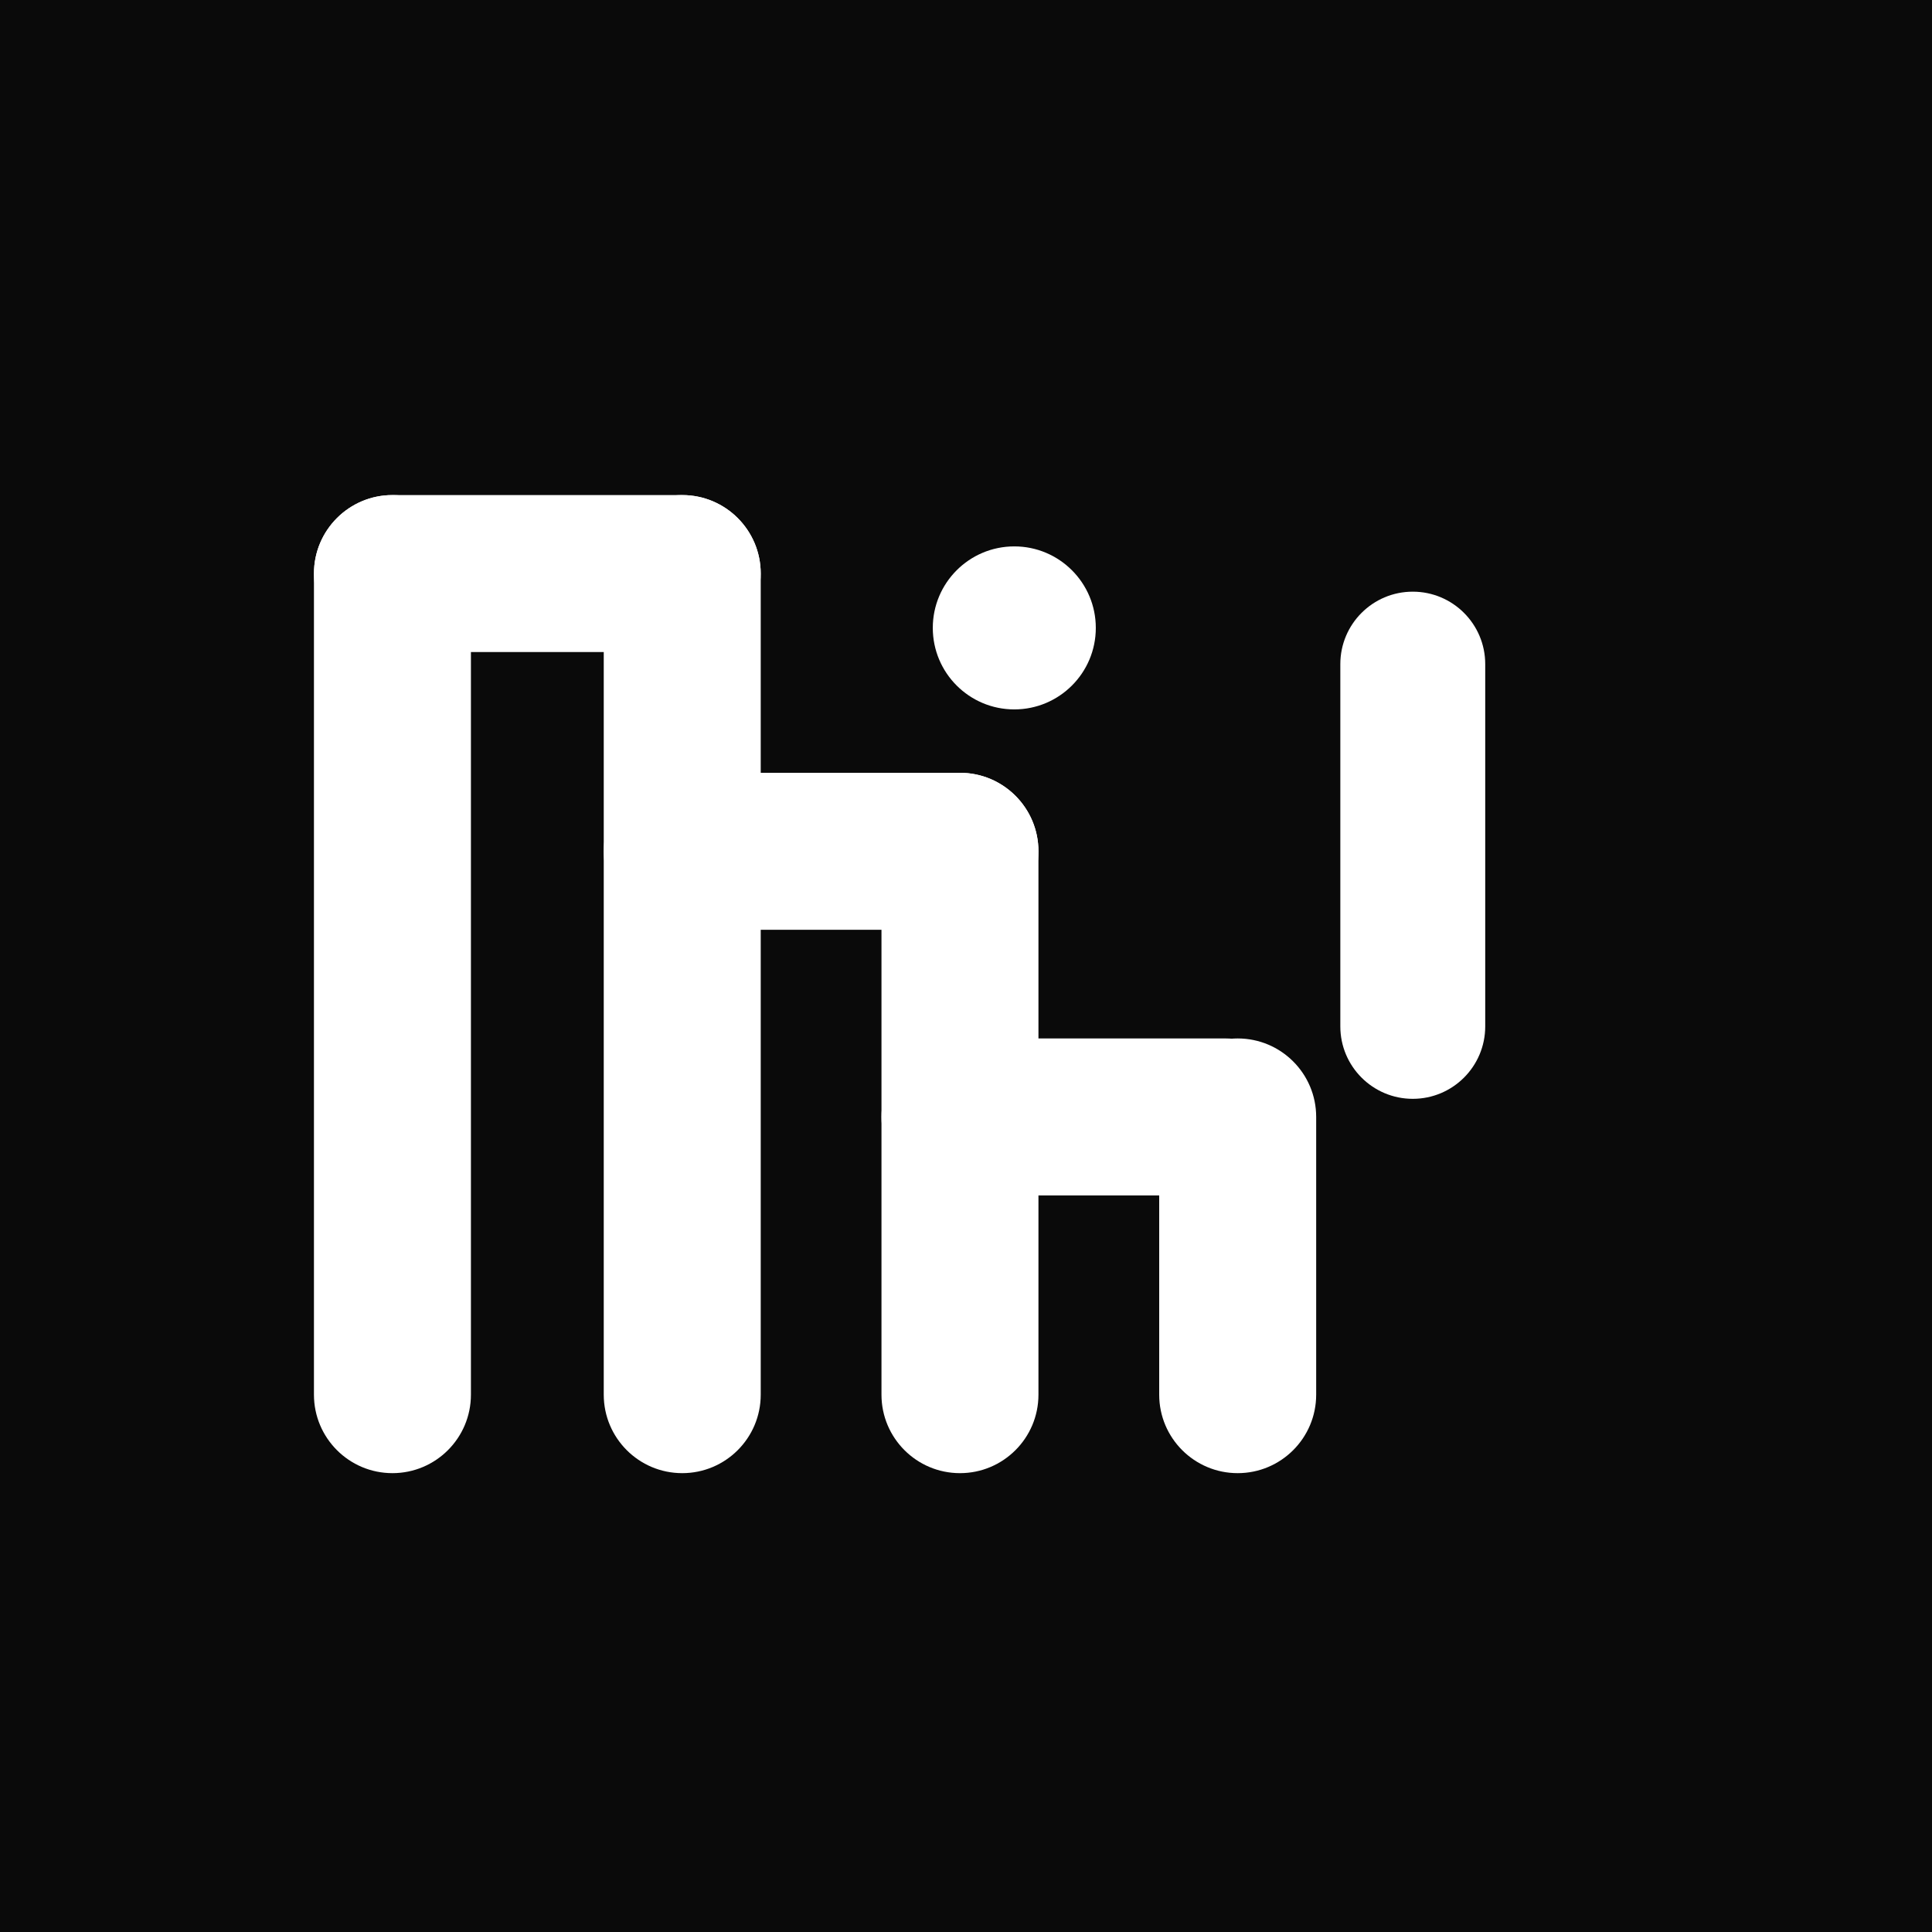
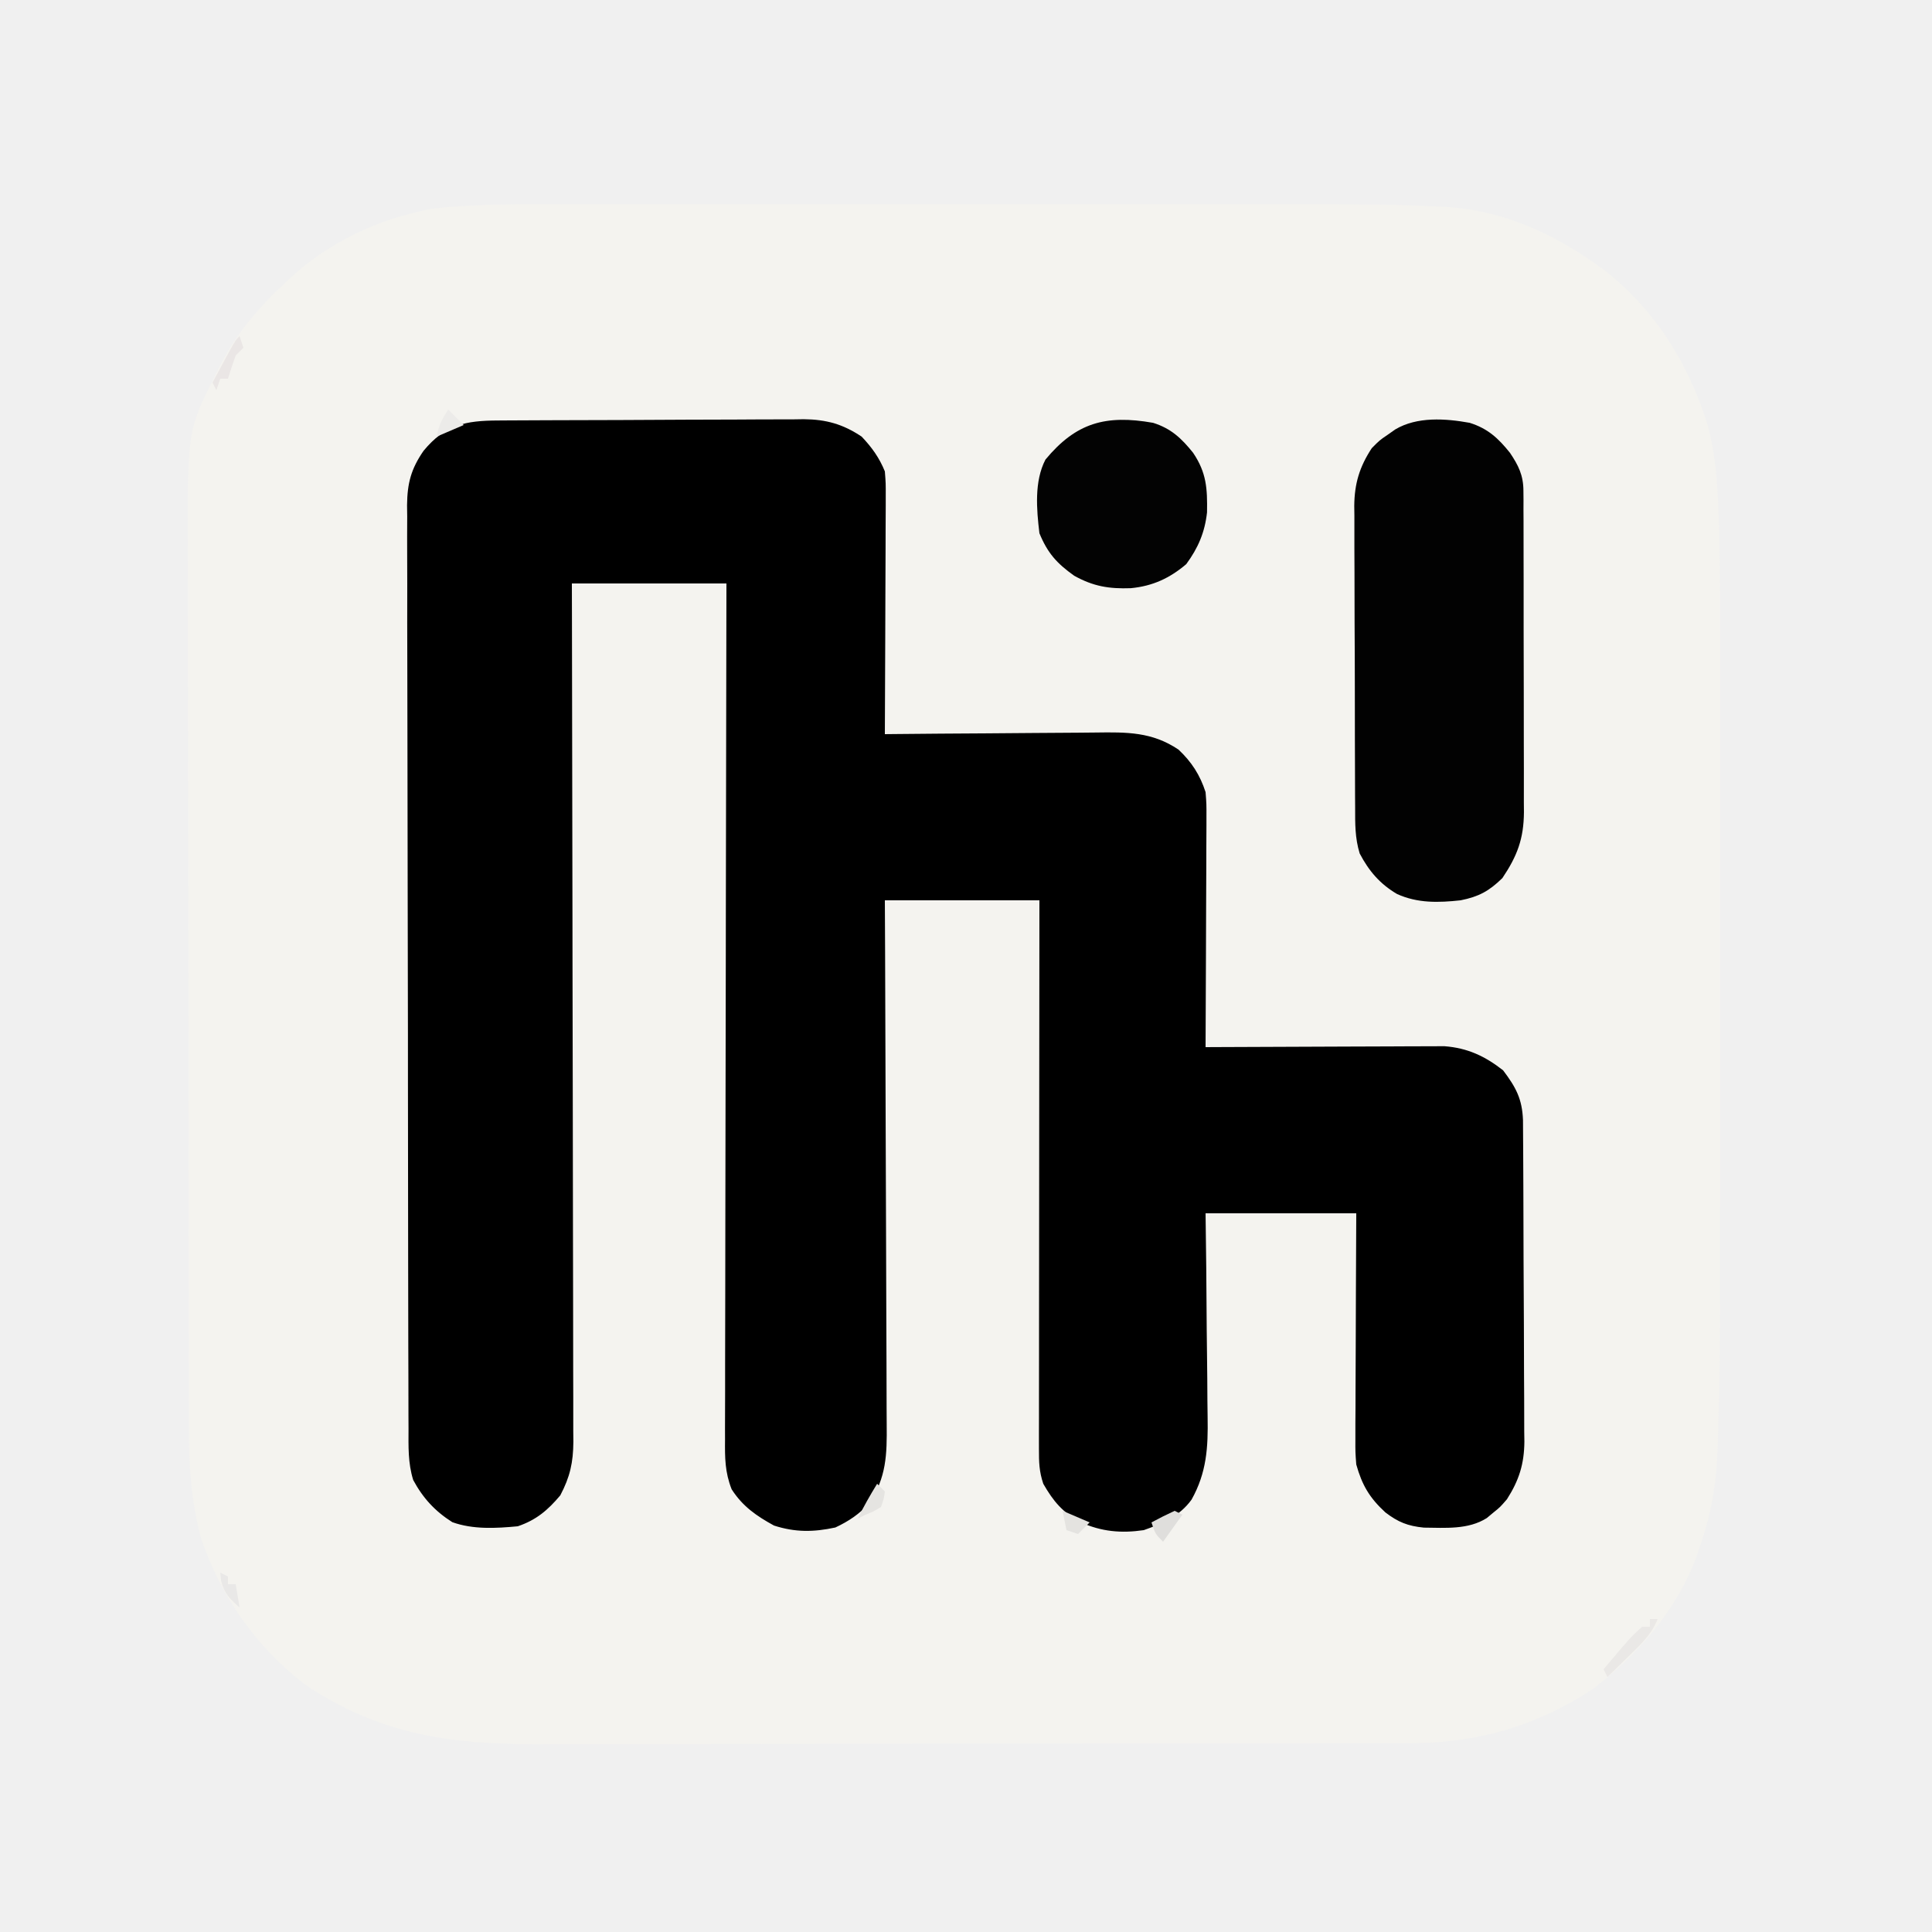
- <svg xmlns="http://www.w3.org/2000/svg" viewBox="0 0 32 32" role="img" aria-label="Lazur">
-   <rect width="32" height="32" fill="#0a0a0a" />
-   <g fill="#ffffff">
-     <rect x="5.2" y="8.2" width="2.6" height="16.2" rx="1.3" />
-     <rect x="5.2" y="8.2" width="7.4" height="2.6" rx="1.3" />
-     <rect x="10" y="8.2" width="2.6" height="16.2" rx="1.3" />
-     <rect x="10" y="12.8" width="7.2" height="2.6" rx="1.3" />
-     <rect x="14.6" y="12.8" width="2.6" height="11.6" rx="1.3" />
-     <rect x="14.6" y="17.2" width="7" height="2.6" rx="1.3" />
-     <rect x="19.2" y="17.2" width="2.6" height="7.2" rx="1.3" />
-     <circle cx="16.8" cy="10.4" r="1.35" />
-     <rect x="22.2" y="9.8" width="2.4" height="8.4" rx="1.2" />
-   </g>
+ <svg xmlns="http://www.w3.org/2000/svg" version="1.1" width="500" height="500" viewBox="0 0 500 500" preserveAspectRatio="xMidYMid meet">
+   <path d="M0 0 C2.298 -0.001 4.596 -0.003 6.894 -0.005 C13.101 -0.01 19.307 -0.008 25.514 -0.005 C32.035 -0.002 38.555 -0.005 45.076 -0.006 C56.727 -0.008 68.379 -0.005 80.03 -0 C90.558 0.004 101.086 0.004 111.613 -0.001 C123.881 -0.006 136.149 -0.008 148.416 -0.005 C154.894 -0.004 161.373 -0.004 167.851 -0.007 C173.948 -0.01 180.045 -0.008 186.142 -0.002 C188.366 -0.001 190.59 -0.001 192.814 -0.003 C202.926 -0.012 213.018 0.028 223.117 0.571 C223.835 0.609 224.552 0.647 225.291 0.687 C241.063 1.654 255.25 8.566 267.649 18.153 C280.118 28.495 288.138 41.695 292.962 57.098 C294.602 63.284 295.298 69.353 295.602 75.718 C295.664 76.955 295.664 76.955 295.727 78.217 C296.173 88.028 296.173 97.836 296.162 107.654 C296.163 109.738 296.165 111.822 296.167 113.906 C296.171 119.51 296.17 125.114 296.167 130.718 C296.164 136.63 296.166 142.542 296.168 148.454 C296.17 158.387 296.167 168.321 296.163 178.255 C296.157 189.663 296.159 201.07 296.164 212.478 C296.169 222.339 296.17 232.201 296.167 242.062 C296.165 247.922 296.165 253.782 296.169 259.642 C296.189 301.407 296.189 301.407 295.633 319.151 C295.601 320.27 295.568 321.389 295.535 322.541 C295.207 331.166 293.894 338.971 291.032 347.129 C290.671 348.197 290.31 349.264 289.938 350.364 C284.828 363.97 274.738 375.552 263.204 384.266 C248.388 394.023 233.078 398.285 215.49 398.27 C214.44 398.273 213.391 398.276 212.309 398.279 C208.798 398.287 205.287 398.289 201.776 398.291 C199.256 398.295 196.736 398.3 194.216 398.306 C187.372 398.319 180.529 398.325 173.686 398.33 C169.407 398.332 165.129 398.337 160.85 398.341 C148.989 398.353 137.127 398.364 125.266 398.367 C124.507 398.367 123.749 398.367 122.967 398.368 C122.207 398.368 121.447 398.368 120.664 398.368 C119.124 398.369 117.584 398.369 116.044 398.37 C114.898 398.37 114.898 398.37 113.729 398.37 C101.362 398.374 88.995 398.392 76.628 398.415 C63.91 398.439 51.193 398.451 38.475 398.452 C31.343 398.453 24.211 398.459 17.079 398.477 C10.366 398.494 3.653 398.496 -3.061 398.487 C-5.517 398.486 -7.974 398.491 -10.43 398.5 C-32.707 398.585 -51.012 395.861 -69.968 383.129 C-82.607 373.496 -92.076 359.992 -97.03 344.891 C-99.535 335.416 -100.117 326.079 -100.108 316.315 C-100.111 315.261 -100.114 314.206 -100.117 313.119 C-100.126 309.603 -100.127 306.087 -100.129 302.57 C-100.134 300.042 -100.139 297.513 -100.144 294.984 C-100.157 288.127 -100.164 281.269 -100.168 274.411 C-100.171 270.122 -100.175 265.833 -100.179 261.544 C-100.192 249.649 -100.202 237.754 -100.205 225.859 C-100.206 225.099 -100.206 224.339 -100.206 223.556 C-100.206 222.794 -100.206 222.033 -100.207 221.248 C-100.207 219.704 -100.208 218.161 -100.208 216.618 C-100.208 215.852 -100.208 215.087 -100.209 214.298 C-100.213 201.902 -100.23 189.507 -100.253 177.112 C-100.277 164.359 -100.29 151.607 -100.291 138.854 C-100.292 131.705 -100.297 124.555 -100.316 117.406 C-100.333 110.677 -100.334 103.948 -100.325 97.219 C-100.325 94.758 -100.329 92.297 -100.339 89.837 C-100.457 58.561 -100.457 58.561 -93.28 44.317 C-92.762 43.254 -92.762 43.254 -92.234 42.169 C-89.216 36.189 -85.539 31.038 -80.968 26.129 C-80.143 25.243 -79.318 24.356 -78.468 23.442 C-77.23 22.297 -77.23 22.297 -75.968 21.129 C-75.443 20.611 -74.918 20.093 -74.378 19.559 C-64.058 9.828 -50.863 3.655 -36.968 1.129 C-24.697 -0.265 -12.328 -0.012 0 0 Z " fill="#F4F3EF" transform="translate(148.9678,52.87061)" />
+   <path d="M0 0 C0.914 -0.007 1.828 -0.013 2.77 -0.02 C5.8 -0.04 8.829 -0.051 11.859 -0.061 C12.894 -0.065 13.929 -0.069 14.996 -0.074 C20.478 -0.094 25.959 -0.109 31.441 -0.118 C37.096 -0.129 42.75 -0.164 48.405 -0.203 C52.759 -0.23 57.112 -0.238 61.466 -0.241 C63.55 -0.246 65.634 -0.258 67.718 -0.276 C70.64 -0.301 73.562 -0.3 76.484 -0.293 C77.339 -0.306 78.194 -0.319 79.075 -0.332 C84.858 -0.282 89.229 0.935 94.066 4.177 C96.687 6.936 98.644 9.654 100.066 13.177 C100.306 16.24 100.306 16.24 100.293 19.873 C100.293 20.537 100.293 21.201 100.294 21.885 C100.292 24.071 100.277 26.257 100.261 28.443 C100.257 29.961 100.254 31.48 100.252 32.999 C100.245 36.991 100.225 40.982 100.203 44.974 C100.183 49.049 100.173 53.125 100.163 57.2 C100.142 65.193 100.108 73.185 100.066 81.177 C101.317 81.164 101.317 81.164 102.593 81.15 C110.479 81.07 118.364 81.009 126.249 80.97 C130.303 80.949 134.356 80.921 138.409 80.875 C142.326 80.832 146.242 80.808 150.158 80.797 C151.648 80.79 153.137 80.776 154.627 80.754 C162.648 80.642 169.217 80.558 176.066 85.177 C179.453 88.357 181.635 91.756 183.066 96.177 C183.306 99.284 183.306 99.284 183.293 102.803 C183.293 103.448 183.293 104.092 183.294 104.756 C183.292 106.872 183.277 108.987 183.261 111.103 C183.257 112.575 183.254 114.048 183.252 115.521 C183.245 119.386 183.225 123.25 183.203 127.115 C183.182 131.064 183.173 135.012 183.163 138.96 C183.142 146.699 183.108 154.438 183.066 162.177 C183.867 162.173 184.668 162.168 185.493 162.164 C193.055 162.123 200.617 162.093 208.18 162.073 C212.067 162.063 215.955 162.049 219.842 162.026 C223.596 162.004 227.35 161.992 231.105 161.987 C232.534 161.984 233.964 161.976 235.394 161.966 C237.402 161.951 239.41 161.95 241.418 161.95 C242.559 161.946 243.701 161.941 244.876 161.936 C250.86 162.388 255.367 164.5 260.066 168.177 C263.359 172.539 265.004 175.543 265.213 181.053 C265.228 182.708 265.237 184.364 265.243 186.02 C265.249 186.924 265.256 187.828 265.263 188.76 C265.282 191.757 265.294 194.754 265.304 197.751 C265.308 198.776 265.312 199.8 265.316 200.855 C265.337 206.278 265.351 211.702 265.361 217.125 C265.372 222.719 265.406 228.313 265.446 233.907 C265.472 238.215 265.481 242.522 265.484 246.83 C265.489 248.891 265.501 250.953 265.519 253.014 C265.544 255.906 265.543 258.796 265.536 261.688 C265.555 262.956 265.555 262.956 265.574 264.25 C265.524 270.056 264.196 274.273 261.066 279.177 C259.284 281.236 259.284 281.236 257.566 282.615 C256.998 283.088 256.431 283.561 255.847 284.048 C251.019 287.108 245.083 286.565 239.558 286.525 C235.391 286.11 232.912 285.109 229.613 282.599 C225.501 278.82 223.568 275.536 222.066 270.177 C221.825 266.988 221.825 266.988 221.839 263.529 C221.839 261.578 221.839 261.578 221.839 259.587 C221.849 258.182 221.86 256.777 221.87 255.372 C221.874 253.924 221.877 252.475 221.879 251.026 C221.887 247.228 221.906 243.431 221.928 239.633 C221.952 235.069 221.962 230.504 221.973 225.939 C221.993 219.018 222.031 212.098 222.066 205.177 C209.196 205.177 196.326 205.177 183.066 205.177 C183.153 212.15 183.153 212.15 183.241 219.263 C183.267 222.225 183.291 225.187 183.31 228.15 C183.34 232.842 183.375 237.533 183.443 242.224 C183.498 246.011 183.527 249.797 183.54 253.584 C183.549 255.022 183.567 256.459 183.594 257.897 C183.737 265.774 183.361 272.265 179.435 279.287 C176.314 283.594 171.934 285.453 167.066 287.177 C161.206 288.032 156.099 287.572 150.691 285.115 C146.038 282.518 143.704 279.773 141.066 275.177 C139.986 271.937 139.943 269.606 139.945 266.198 C139.943 264.323 139.943 264.323 139.941 262.411 C139.945 261.024 139.948 259.637 139.952 258.25 C139.952 256.792 139.952 255.333 139.952 253.875 C139.951 249.912 139.957 245.95 139.964 241.987 C139.971 237.847 139.971 233.707 139.972 229.567 C139.975 221.726 139.984 213.885 139.994 206.044 C140.005 197.118 140.01 188.192 140.015 179.266 C140.026 160.903 140.044 142.54 140.066 124.177 C126.866 124.177 113.666 124.177 100.066 124.177 C100.097 130.839 100.097 130.839 100.129 137.636 C100.195 152.308 100.24 166.981 100.273 181.653 C100.294 190.549 100.322 199.445 100.367 208.341 C100.407 216.097 100.433 223.852 100.442 231.607 C100.447 235.712 100.459 239.817 100.489 243.922 C100.516 247.79 100.524 251.657 100.518 255.525 C100.519 256.94 100.527 258.356 100.542 259.772 C100.624 267.668 100.464 273.484 96.066 280.177 C93.49 283.001 90.732 284.866 87.253 286.49 C81.613 287.706 76.897 287.767 71.378 285.99 C66.823 283.497 63.246 281.02 60.416 276.602 C58.665 272.162 58.658 268.414 58.705 263.686 C58.702 262.737 58.7 261.789 58.697 260.812 C58.692 257.638 58.709 254.465 58.725 251.291 C58.726 249.014 58.725 246.737 58.724 244.461 C58.723 238.281 58.741 232.102 58.761 225.923 C58.78 219.465 58.782 213.007 58.786 206.548 C58.794 195.709 58.813 184.87 58.839 174.031 C58.867 162.867 58.888 151.704 58.901 140.541 C58.902 139.853 58.902 139.164 58.903 138.455 C58.907 135.001 58.911 131.548 58.915 128.094 C58.946 99.455 58.999 70.816 59.066 42.177 C45.866 42.177 32.666 42.177 19.066 42.177 C19.072 45.03 19.079 47.884 19.086 50.824 C19.146 76.995 19.19 103.167 19.219 129.339 C19.223 132.77 19.227 136.201 19.23 139.632 C19.231 140.315 19.232 140.998 19.233 141.702 C19.246 152.758 19.27 163.814 19.297 174.87 C19.325 186.217 19.342 197.563 19.348 208.91 C19.352 215.282 19.361 221.655 19.383 228.027 C19.403 234.024 19.41 240.022 19.405 246.019 C19.406 248.221 19.412 250.422 19.423 252.624 C19.438 255.63 19.435 258.635 19.426 261.641 C19.435 262.512 19.444 263.383 19.453 264.28 C19.413 269.672 18.591 273.389 16.066 278.177 C12.828 282.027 9.842 284.556 5.066 286.177 C-0.545 286.705 -6.489 287.049 -11.872 285.115 C-16.351 282.281 -19.486 278.871 -21.996 274.201 C-23.373 269.762 -23.22 265.496 -23.208 260.873 C-23.214 259.825 -23.219 258.777 -23.224 257.697 C-23.239 254.179 -23.24 250.662 -23.241 247.145 C-23.248 244.625 -23.257 242.105 -23.266 239.585 C-23.288 232.736 -23.297 225.887 -23.302 219.038 C-23.305 214.76 -23.312 210.481 -23.319 206.203 C-23.338 194.354 -23.355 182.504 -23.358 170.655 C-23.358 169.897 -23.358 169.139 -23.358 168.358 C-23.359 166.821 -23.359 165.285 -23.359 163.748 C-23.359 162.986 -23.36 162.223 -23.36 161.437 C-23.36 160.673 -23.36 159.91 -23.36 159.123 C-23.364 146.748 -23.391 134.374 -23.428 122 C-23.466 109.289 -23.486 96.578 -23.486 83.868 C-23.487 76.734 -23.495 69.6 -23.524 62.465 C-23.551 55.755 -23.553 49.046 -23.536 42.336 C-23.535 39.873 -23.541 37.411 -23.557 34.949 C-23.578 31.586 -23.567 28.225 -23.549 24.862 C-23.562 23.889 -23.575 22.916 -23.589 21.913 C-23.519 16.217 -22.561 12.548 -19.312 7.838 C-13.714 1.087 -8.52 0.026 0 0 Z " fill="#000000" transform="translate(128.9343,108.823)" />
+   <path d="M0 0 C4.682 1.476 7.377 3.961 10.418 7.758 C12.626 11.028 13.893 13.592 13.905 17.577 C13.912 18.363 13.919 19.149 13.927 19.96 C13.924 20.813 13.922 21.667 13.919 22.546 C13.924 23.452 13.929 24.358 13.935 25.292 C13.949 28.289 13.948 31.285 13.945 34.281 C13.949 36.366 13.954 38.451 13.958 40.536 C13.966 44.908 13.965 49.28 13.96 53.653 C13.954 59.248 13.971 64.843 13.995 70.438 C14.009 74.746 14.01 79.053 14.007 83.361 C14.008 85.423 14.013 87.486 14.023 89.548 C14.035 92.437 14.028 95.325 14.017 98.214 C14.028 99.485 14.028 99.485 14.04 100.782 C13.98 107.635 12.325 112.078 8.457 117.824 C5.007 121.197 2.349 122.636 -2.355 123.574 C-8.074 124.198 -13.47 124.354 -18.793 121.949 C-23.217 119.346 -26.076 116.013 -28.47 111.45 C-29.705 107.44 -29.65 103.678 -29.646 99.505 C-29.653 98.6 -29.659 97.695 -29.666 96.763 C-29.685 93.777 -29.689 90.791 -29.691 87.805 C-29.698 85.723 -29.705 83.642 -29.712 81.561 C-29.724 77.199 -29.727 72.837 -29.726 68.475 C-29.726 62.897 -29.753 57.319 -29.788 51.74 C-29.81 47.441 -29.814 43.143 -29.813 38.844 C-29.815 36.788 -29.824 34.732 -29.84 32.676 C-29.859 29.794 -29.853 26.914 -29.841 24.032 C-29.853 23.19 -29.864 22.347 -29.875 21.479 C-29.814 15.711 -28.522 11.425 -25.355 6.574 C-23.32 4.516 -23.32 4.516 -21.293 3.137 C-20.621 2.664 -19.95 2.191 -19.258 1.703 C-13.612 -1.647 -6.284 -1.136 0 0 Z " fill="#020202" transform="translate(380.3555,109.4258)" />
+   <path d="M0 0 C4.647 1.468 7.334 3.991 10.352 7.758 C13.822 12.897 14.061 17.002 13.957 23.172 C13.378 28.367 11.663 32.373 8.578 36.574 C4.288 40.225 -0.144 42.264 -5.777 42.797 C-11.37 42.991 -15.44 42.352 -20.422 39.574 C-24.946 36.355 -27.317 33.693 -29.422 28.574 C-30.157 22.439 -30.797 15.16 -27.859 9.512 C-19.967 0.001 -12.344 -2.17 0 0 Z " fill="#030303" transform="translate(298.4219,109.4258)" />
+   <path d="M0 0 C0.66 0 1.32 0 2 0 C0.39 4.074 -2.538 6.765 -5.625 9.75 C-6.141 10.257 -6.656 10.763 -7.188 11.285 C-8.454 12.528 -9.726 13.765 -11 15 C-11.33 14.34 -11.66 13.68 -12 13 C-4.95 4.634 -4.95 4.634 -2 2 C-1.34 2 -0.68 2 0 2 C0 1.34 0 0.68 0 0 Z " fill="#EAE8E6" transform="translate(427,419)" />
+   <path d="M0 0 C0.33 0.99 0.66 1.98 1 3 C0.34 3.66 -0.32 4.32 -1 5 C-1.714 6.984 -2.386 8.983 -3 11 C-3.66 11 -4.32 11 -5 11 C-5.33 11.99 -5.66 12.98 -6 14 C-6.33 13.34 -6.66 12.68 -7 12 C-6.023 10.186 -5.043 8.374 -4.062 6.562 C-3.517 5.553 -2.972 4.544 -2.41 3.504 C-1 1 -1 1 0 0 Z " fill="#EAE6E5" transform="translate(62,87)" />
+   <path d="M0 0 C0.66 0.33 1.32 0.66 2 1 C0.35 3.31 -1.3 5.62 -3 8 C-5 6 -5 6 -6 3 C-4.035 1.932 -2.031 0.934 0 0 Z " fill="#DFDEDC" transform="translate(304,391)" />
+   <path d="M0 0 C3.465 1.485 3.465 1.485 7 3 C6.01 3.99 5.02 4.98 4 6 C3.01 5.67 2.02 5.34 1 5 C0.67 3.35 0.34 1.7 0 0 Z " fill="#E4E3E0" transform="translate(275,391)" />
+   <path d="M0 0 C0.66 0.66 1.32 1.32 2 2 C1.75 3.875 1.75 3.875 1 6 C-0.938 7.188 -0.938 7.188 -3 8 C-3.99 8.495 -3.99 8.495 -5 9 C-3.502 5.888 -1.801 2.947 0 0 Z " fill="#E5E4E1" transform="translate(227,384)" />
+   <path d="M0 0 C1.32 1.32 2.64 2.64 4 4 C0.535 5.485 0.535 5.485 -3 7 C-2.387 4.038 -1.746 2.619 0 0 Z " fill="#ECEBE9" transform="translate(116,106)" />
+   <path d="M0 0 C0.99 0.495 0.99 0.495 2 1 C2 1.66 2 2.32 2 3 C2.66 3 3.32 3 4 3 C4.33 4.98 4.66 6.96 5 9 C2.485 6.81 1.14 5.512 0.25 2.25 C0.168 1.508 0.085 0.765 0 0 Z " fill="#E9E8E7" transform="translate(57,407)" />
</svg>
